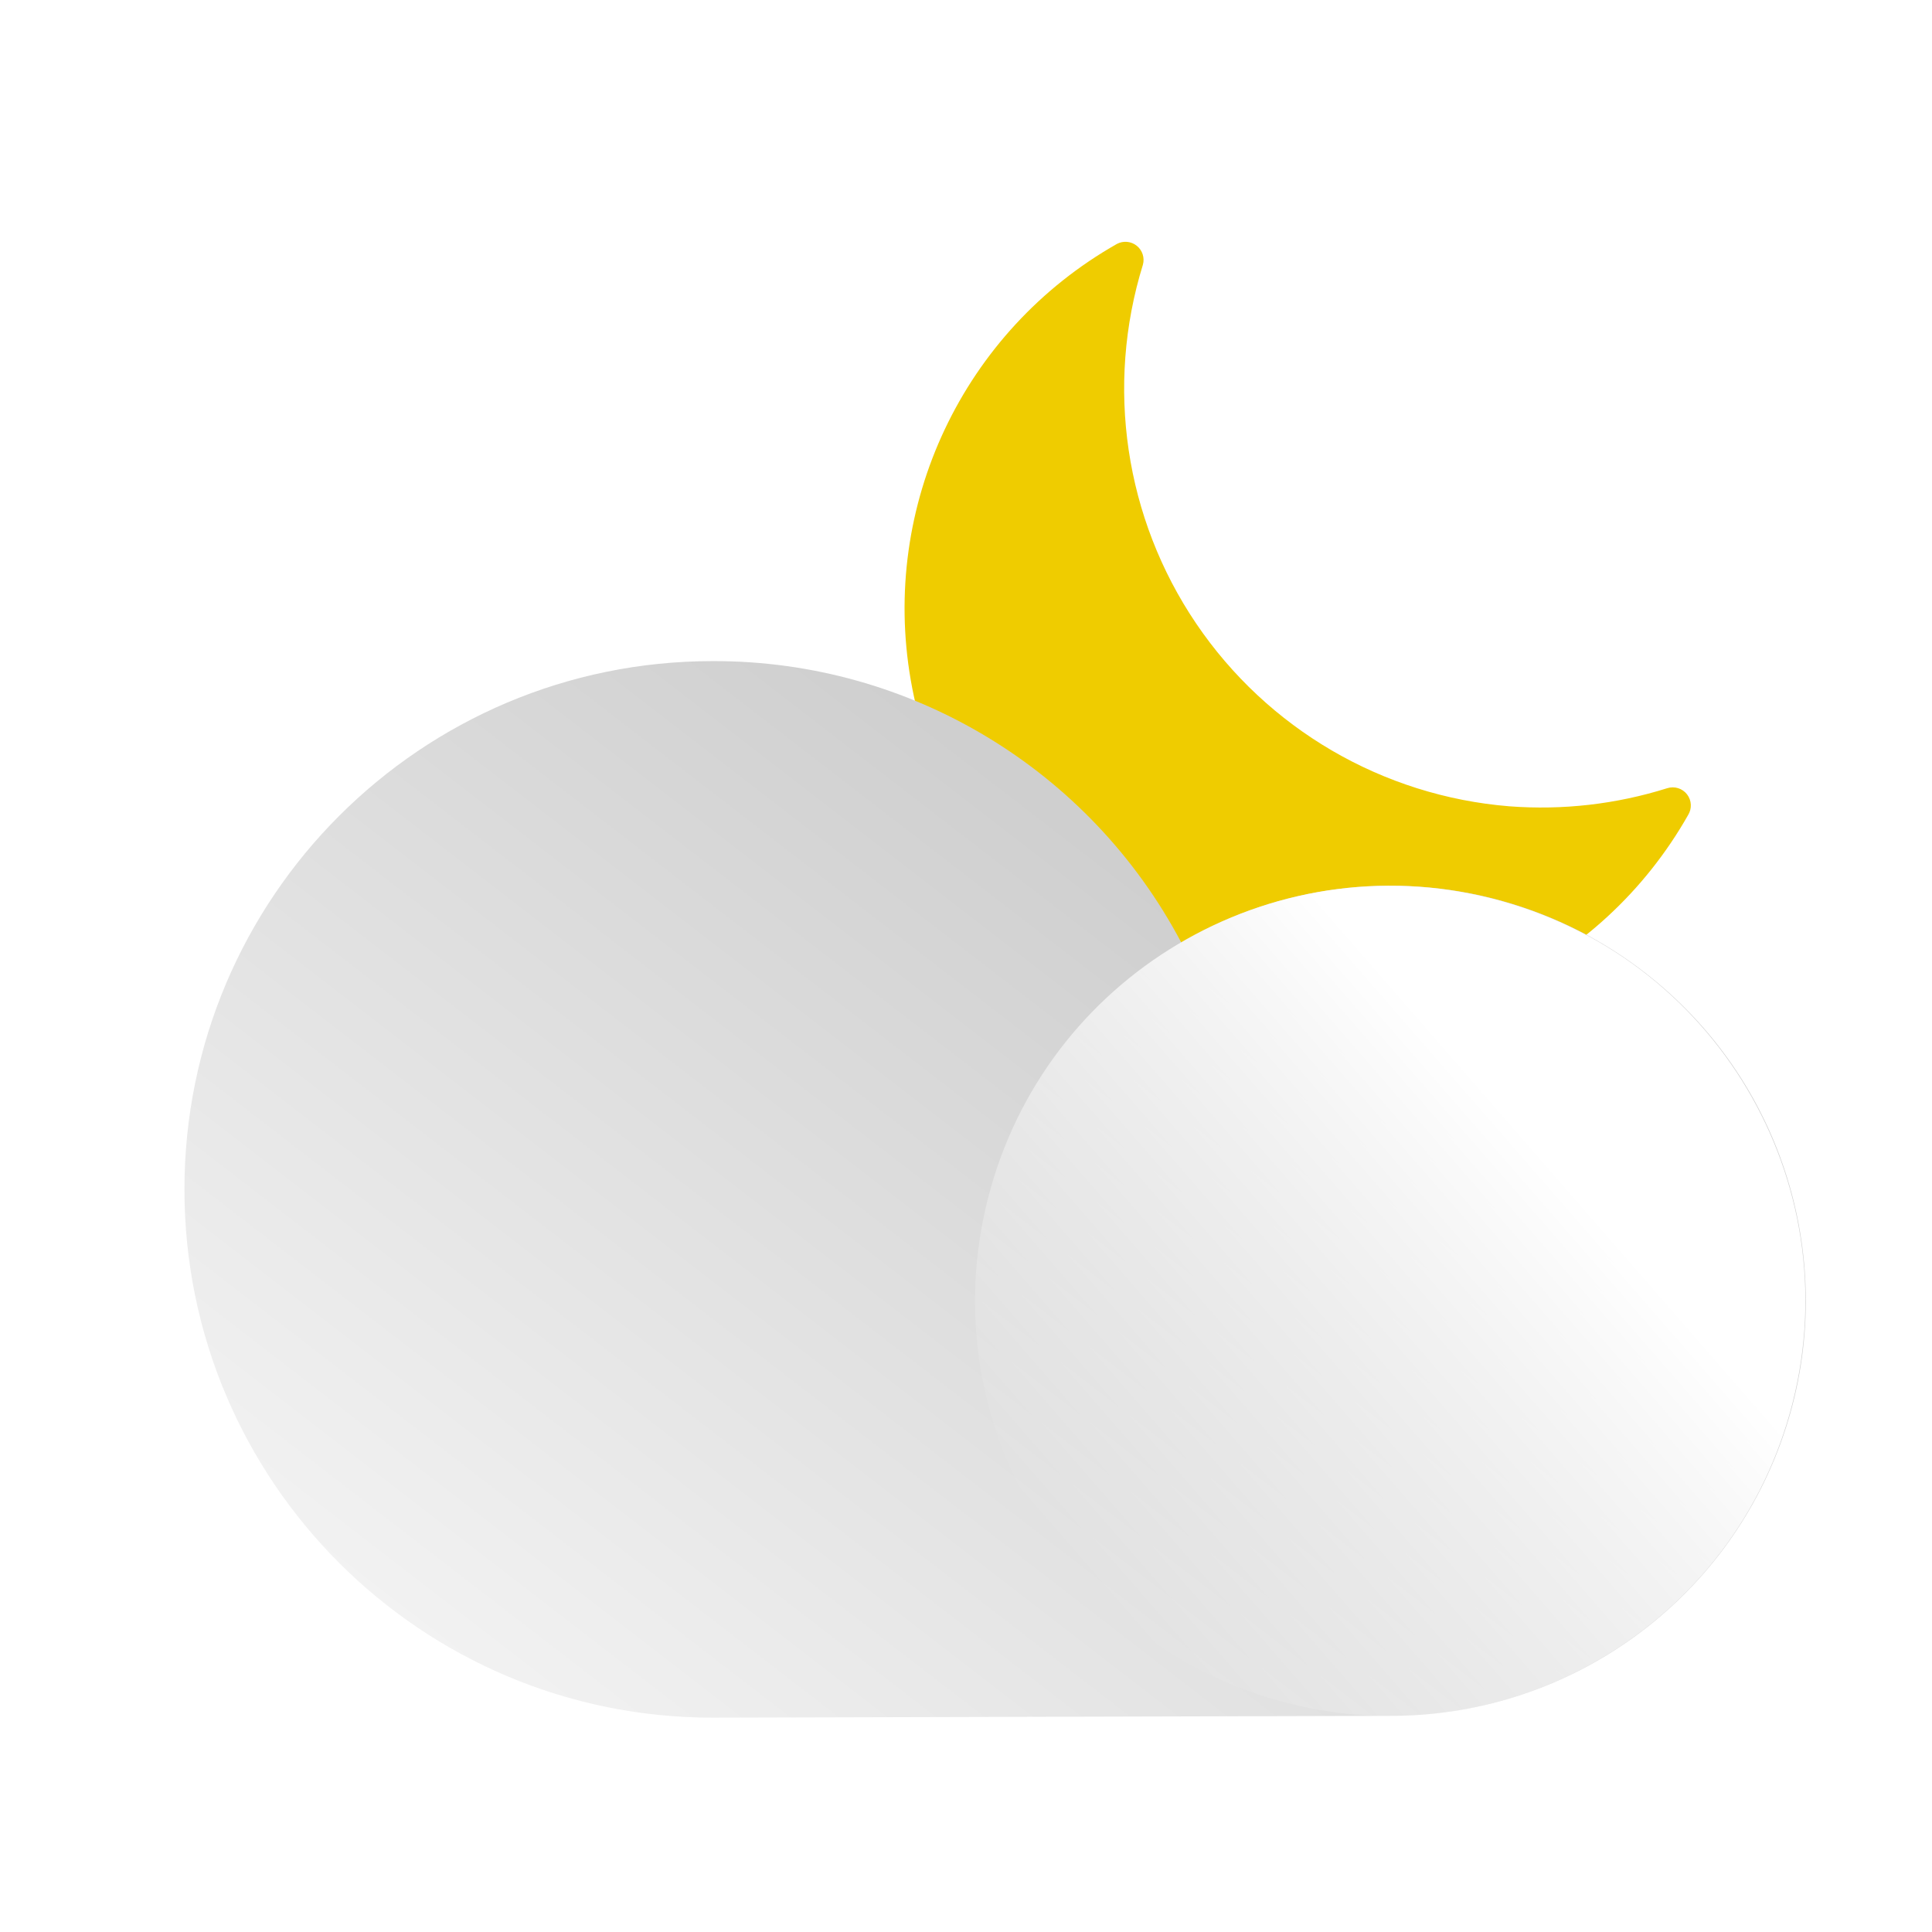
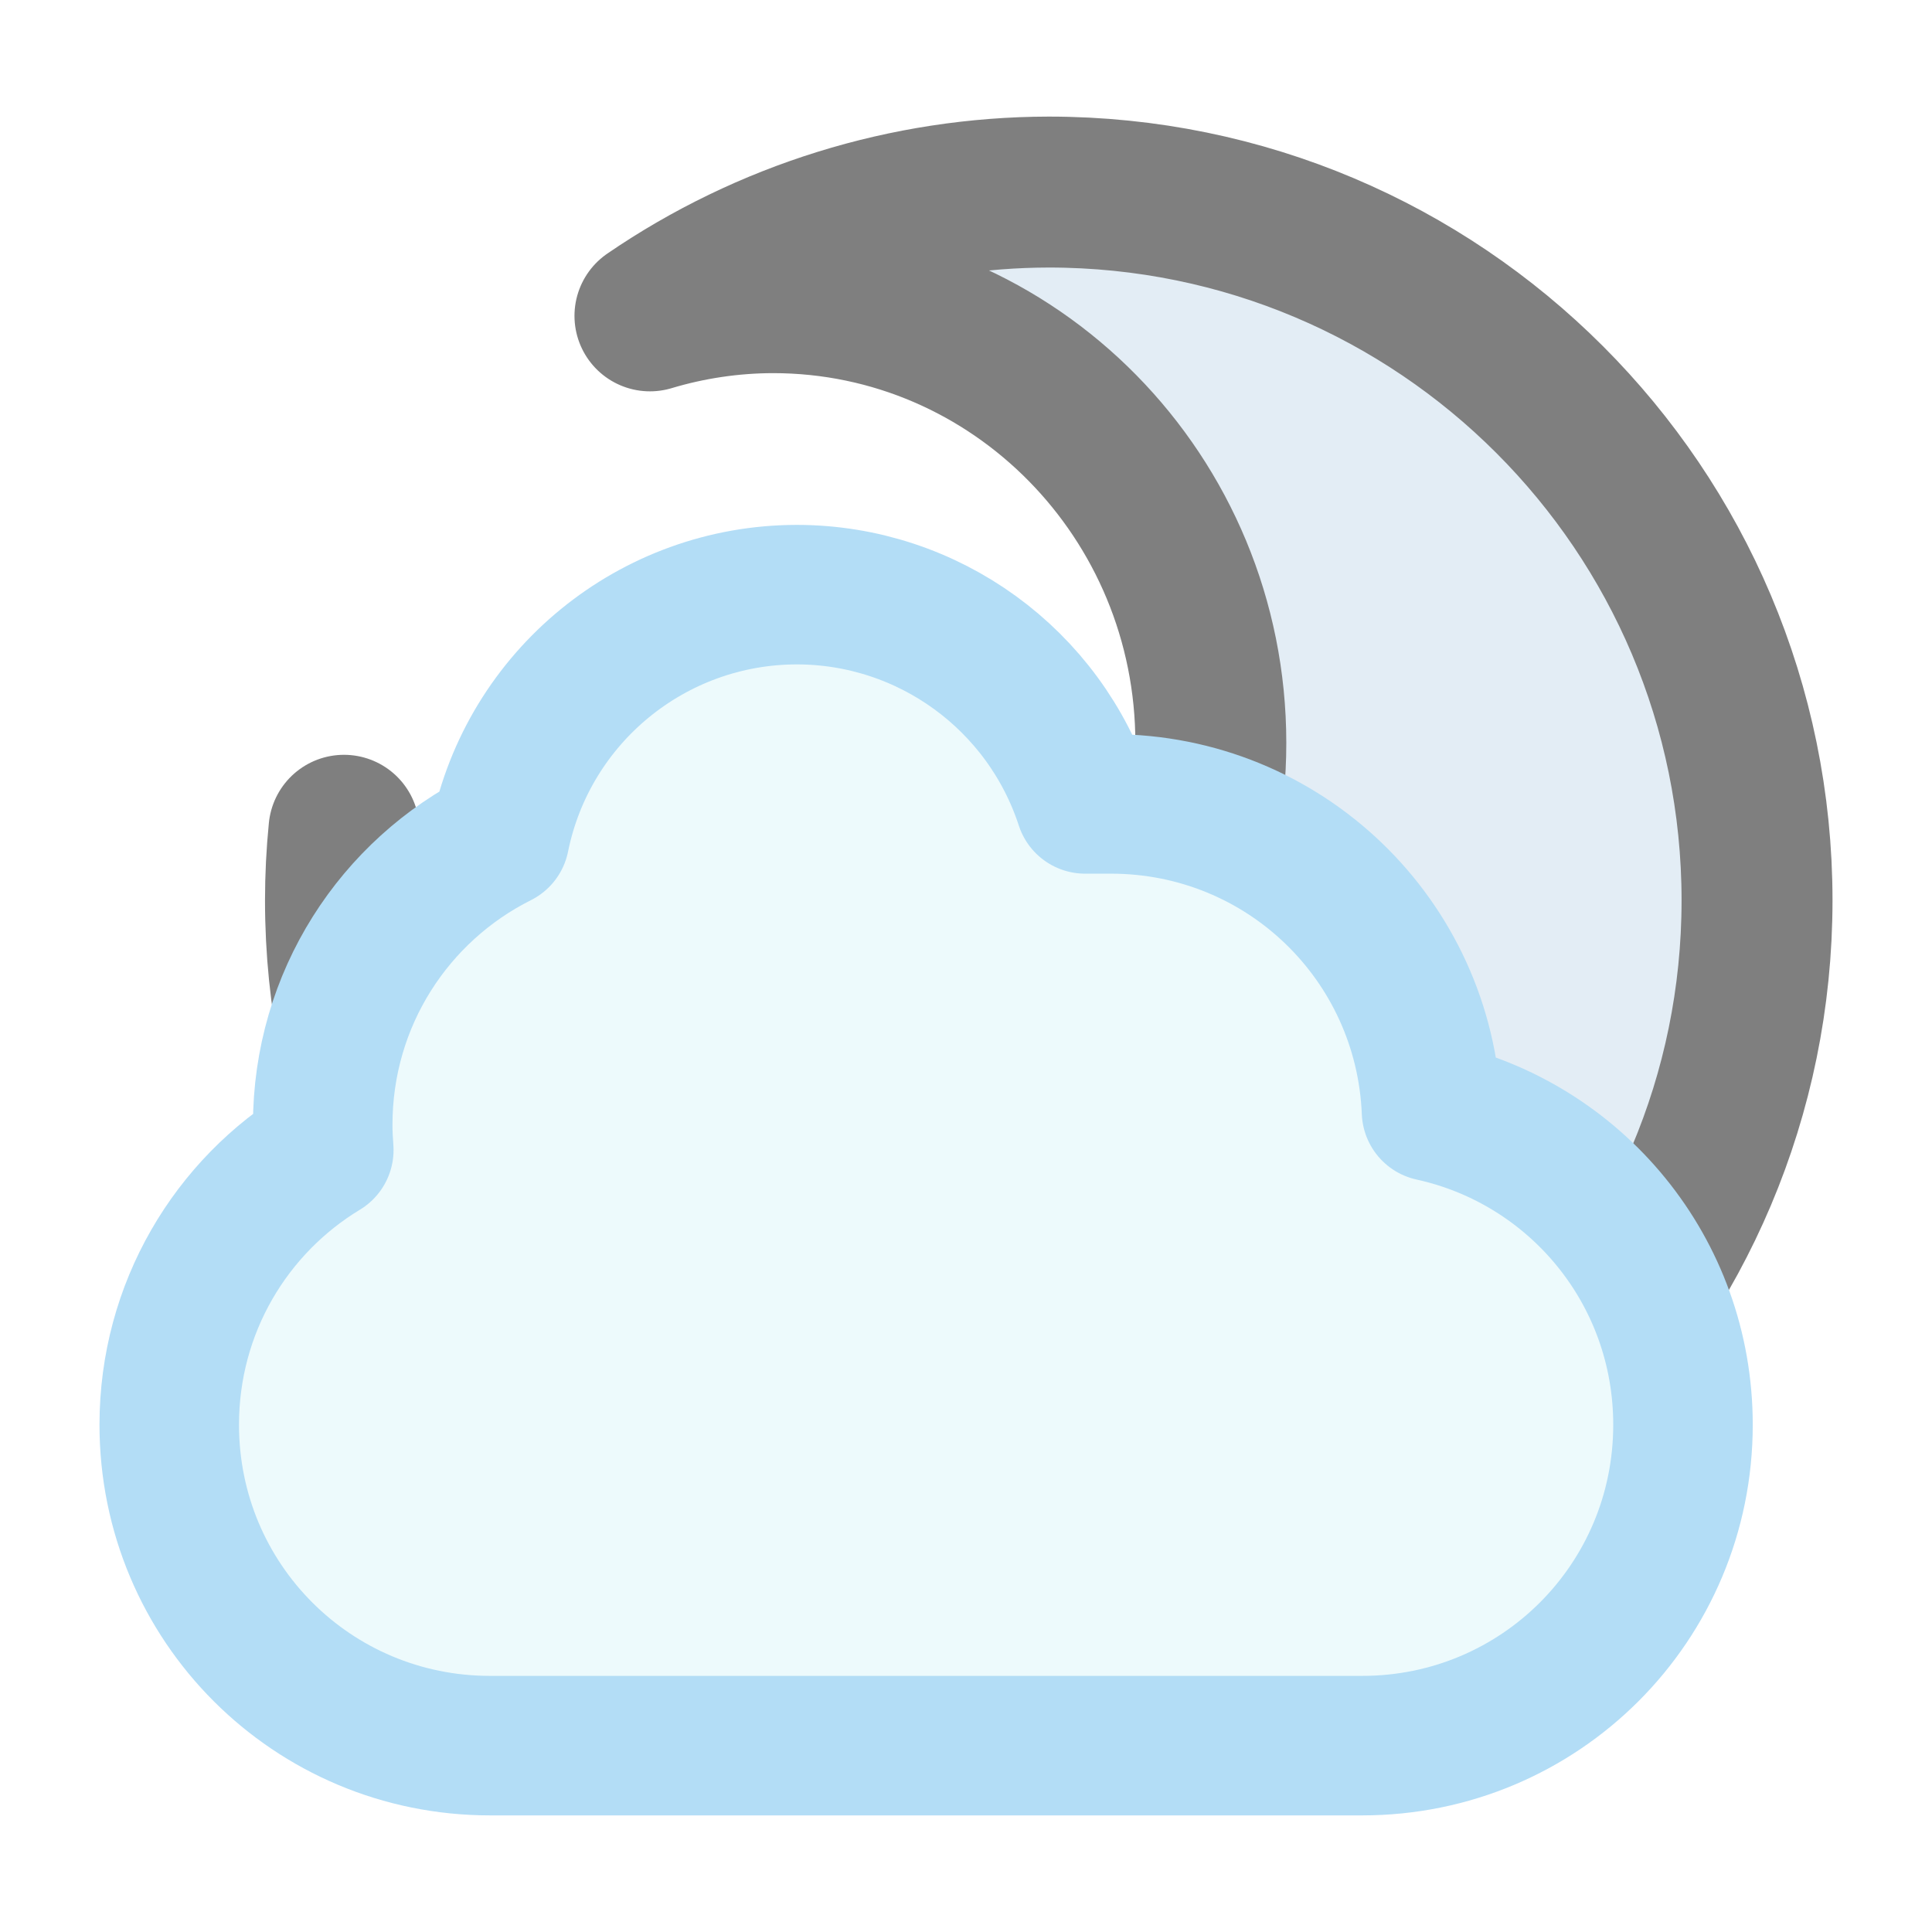
- <svg xmlns="http://www.w3.org/2000/svg" data-name="Layer 1" id="Layer_1" viewBox="0 0 64 64" xmlnsXlink="http://www.w3.org/1999/xlink">
-   <defs>
-     <style>.cls-1{fill:#efcc00;}.cls-2{fill:url(#linear-gradient);}.cls-3{fill:url(#linear-gradient-2);}</style>
-     <linearGradient gradientTransform="matrix(-1, 0, 0, 1, 65.97, 0)" gradientUnits="userSpaceOnUse" id="linear-gradient" x1="46.72" x2="25.63" y1="58.39" y2="31.08">
-       <stop offset="0" stop-color="#f2f2f2" />
-       <stop offset="1" stop-color="#cfcfcf" />
-     </linearGradient>
-     <linearGradient gradientTransform="matrix(0, -1, -1, 0, 168.93, 51.25)" gradientUnits="userSpaceOnUse" id="linear-gradient-2" x1="4.06" x2="15.68" y1="116.66" y2="134.3">
-       <stop offset="0.02" stop-color="#fff" />
-       <stop offset="1" stop-color="#fff" stop-opacity="0" />
-     </linearGradient>
-   </defs>
-   <path class="cls-1" d="M50,26.71A13.88,13.88,0,0,1,37.86,8.77.6.6,0,0,0,37,8.08,13.88,13.88,0,1,0,55.92,27a.6.6,0,0,0-.69-.89A13.91,13.91,0,0,1,50,26.71Z" />
-   <path class="cls-2" d="M23.66,21.9a17.49,17.49,0,0,1,15.47,9.32A13.75,13.75,0,1,1,46,56.84l-22.39.06a17.5,17.5,0,0,1,0-35Z" />
-   <circle class="cls-3" cx="46.05" cy="43.09" r="13.75" transform="translate(-7.84 75.85) rotate(-74.39)" />
+ <svg xmlns="http://www.w3.org/2000/svg" height="256px" id="SVGRoot" version="1.1" viewBox="0 0 256 256" width="256px" xmlnsCc="http://creativecommons.org/ns#" xmlnsDc="http://purl.org/dc/elements/1.1/" xmlnsInkscape="http://www.inkscape.org/namespaces/inkscape" xmlnsRdf="http://www.w3.org/1999/02/22-rdf-syntax-ns#" xmlnsSodipodi="http://sodipodi.sourceforge.net/DTD/sodipodi-0.dtd" xmlnsSvg="http://www.w3.org/2000/svg">
+   <defs id="defs5435" />
+   <g id="layer1">
+     <g id="g12823" transform="translate(5.715676,-0.9494626)">
+       <g id="g6074" style="stroke-width:20;stroke-miterlimit:4;stroke-dasharray:none" transform="translate(5,-15)">
+         <path d="M 128.25,41.399 A 93.852,93.852 0 0 0 75.406,57.804 58.023,59.007 0 0 1 91.702,55.392 58.023,59.007 0 0 1 149.726,114.398 58.023,59.007 0 0 1 91.702,173.405 58.023,59.007 0 0 1 34.864,125.965 93.852,93.852 0 0 0 34.399,135.25 93.852,93.852 0 0 0 128.25,229.101 93.852,93.852 0 0 0 222.101,135.25 93.852,93.852 0 0 0 128.25,41.399 Z" id="path4347" style="color:#000000;display:inline;overflow:visible;visibility:visible;opacity:1;fill:#e3edf5;fill-opacity:1;stroke:#7f7f7f;stroke-width:20;stroke-linecap:round;stroke-linejoin:round;stroke-miterlimit:4;stroke-dasharray:none;stroke-dashoffset:0;stroke-opacity:1;marker:none;enable-background:accumulate" />
+       </g>
+       <path d="M 99.9,79.743 A 40.208,40.208 0 0 0 60.493,111.963 c -13.924,6.969 -23.448,21.342 -23.448,38.029 0,1.127 0.057,2.239 0.143,3.343 -12.294,7.436 -20.478,20.928 -20.478,36.402 0,23.555 18.963,42.519 42.519,42.519 l 115.541,0 c 23.555,0 42.519,-18.963 42.519,-42.519 0,-20.394 -14.219,-37.335 -33.321,-41.519 -0.924,-22.726 -19.513,-40.746 -42.474,-40.746 l -3.425,0 A 40.208,40.208 0 0 0 99.9,79.743 Z" id="rect9844" style="color:#000000;display:inline;overflow:visible;visibility:visible;opacity:1;fill:#edfafc;fill-opacity:1;stroke:#b3ddf6;stroke-width:18.486;stroke-linecap:round;stroke-linejoin:round;stroke-miterlimit:4;stroke-dasharray:none;stroke-dashoffset:0;stroke-opacity:1;marker:none;enable-background:accumulate" />
+     </g>
+   </g>
</svg>
